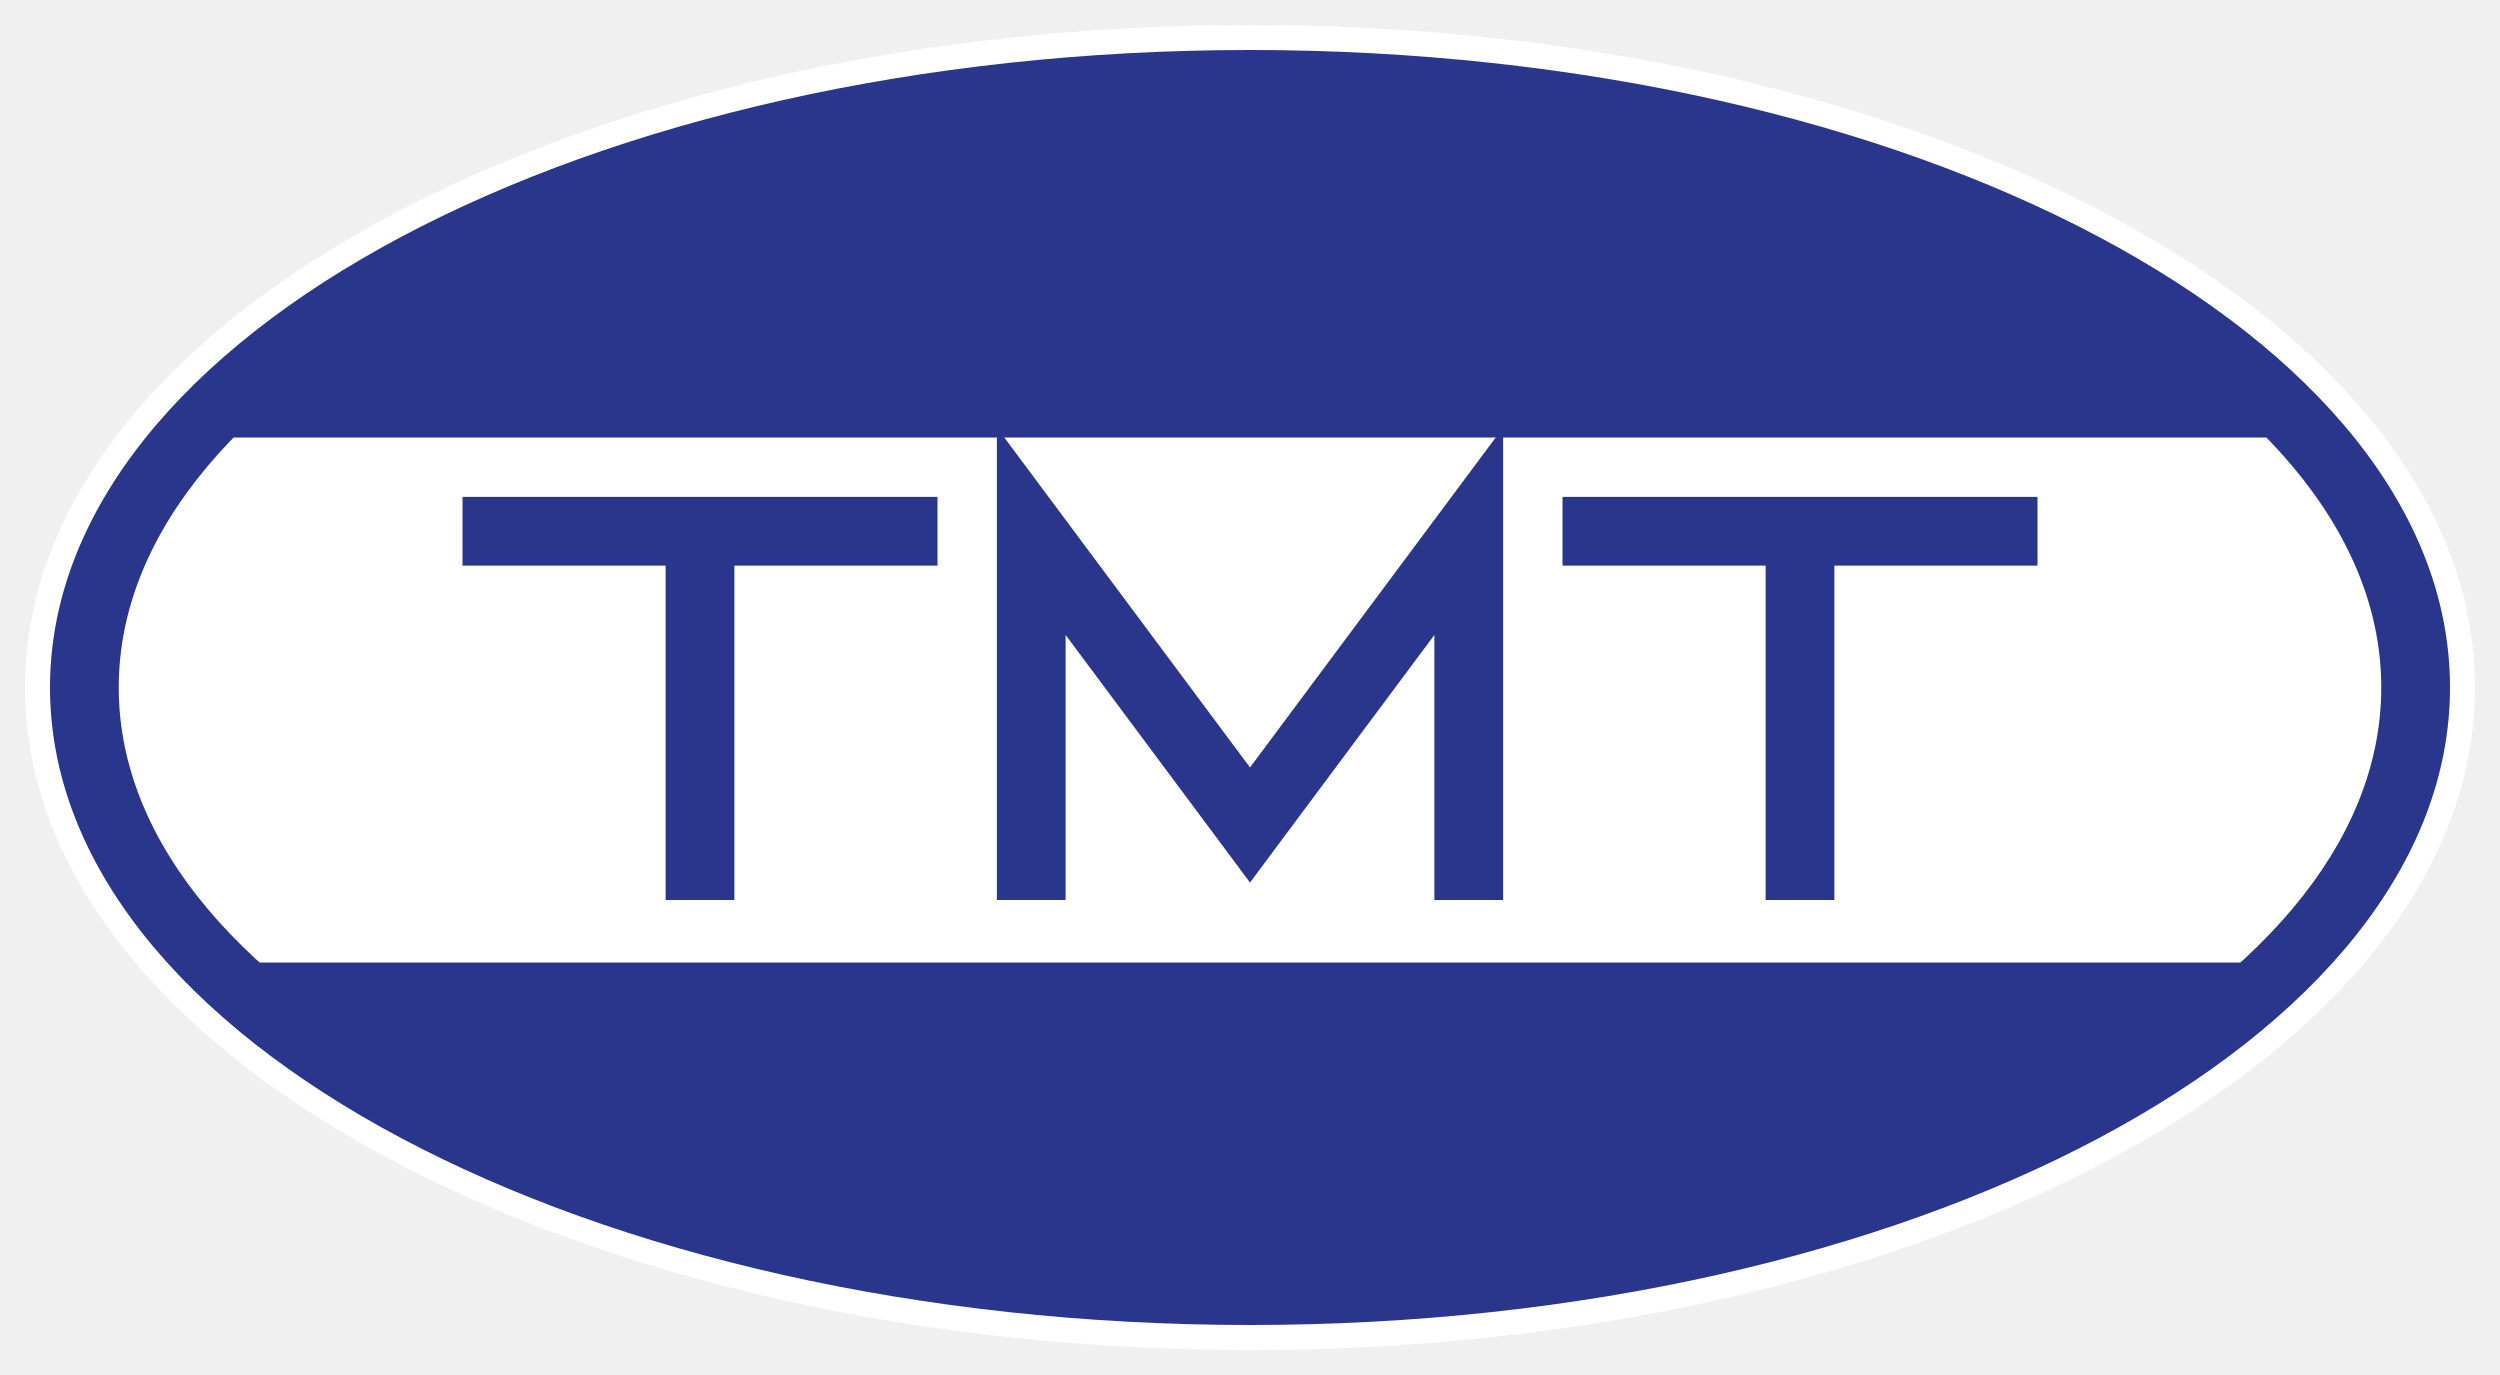
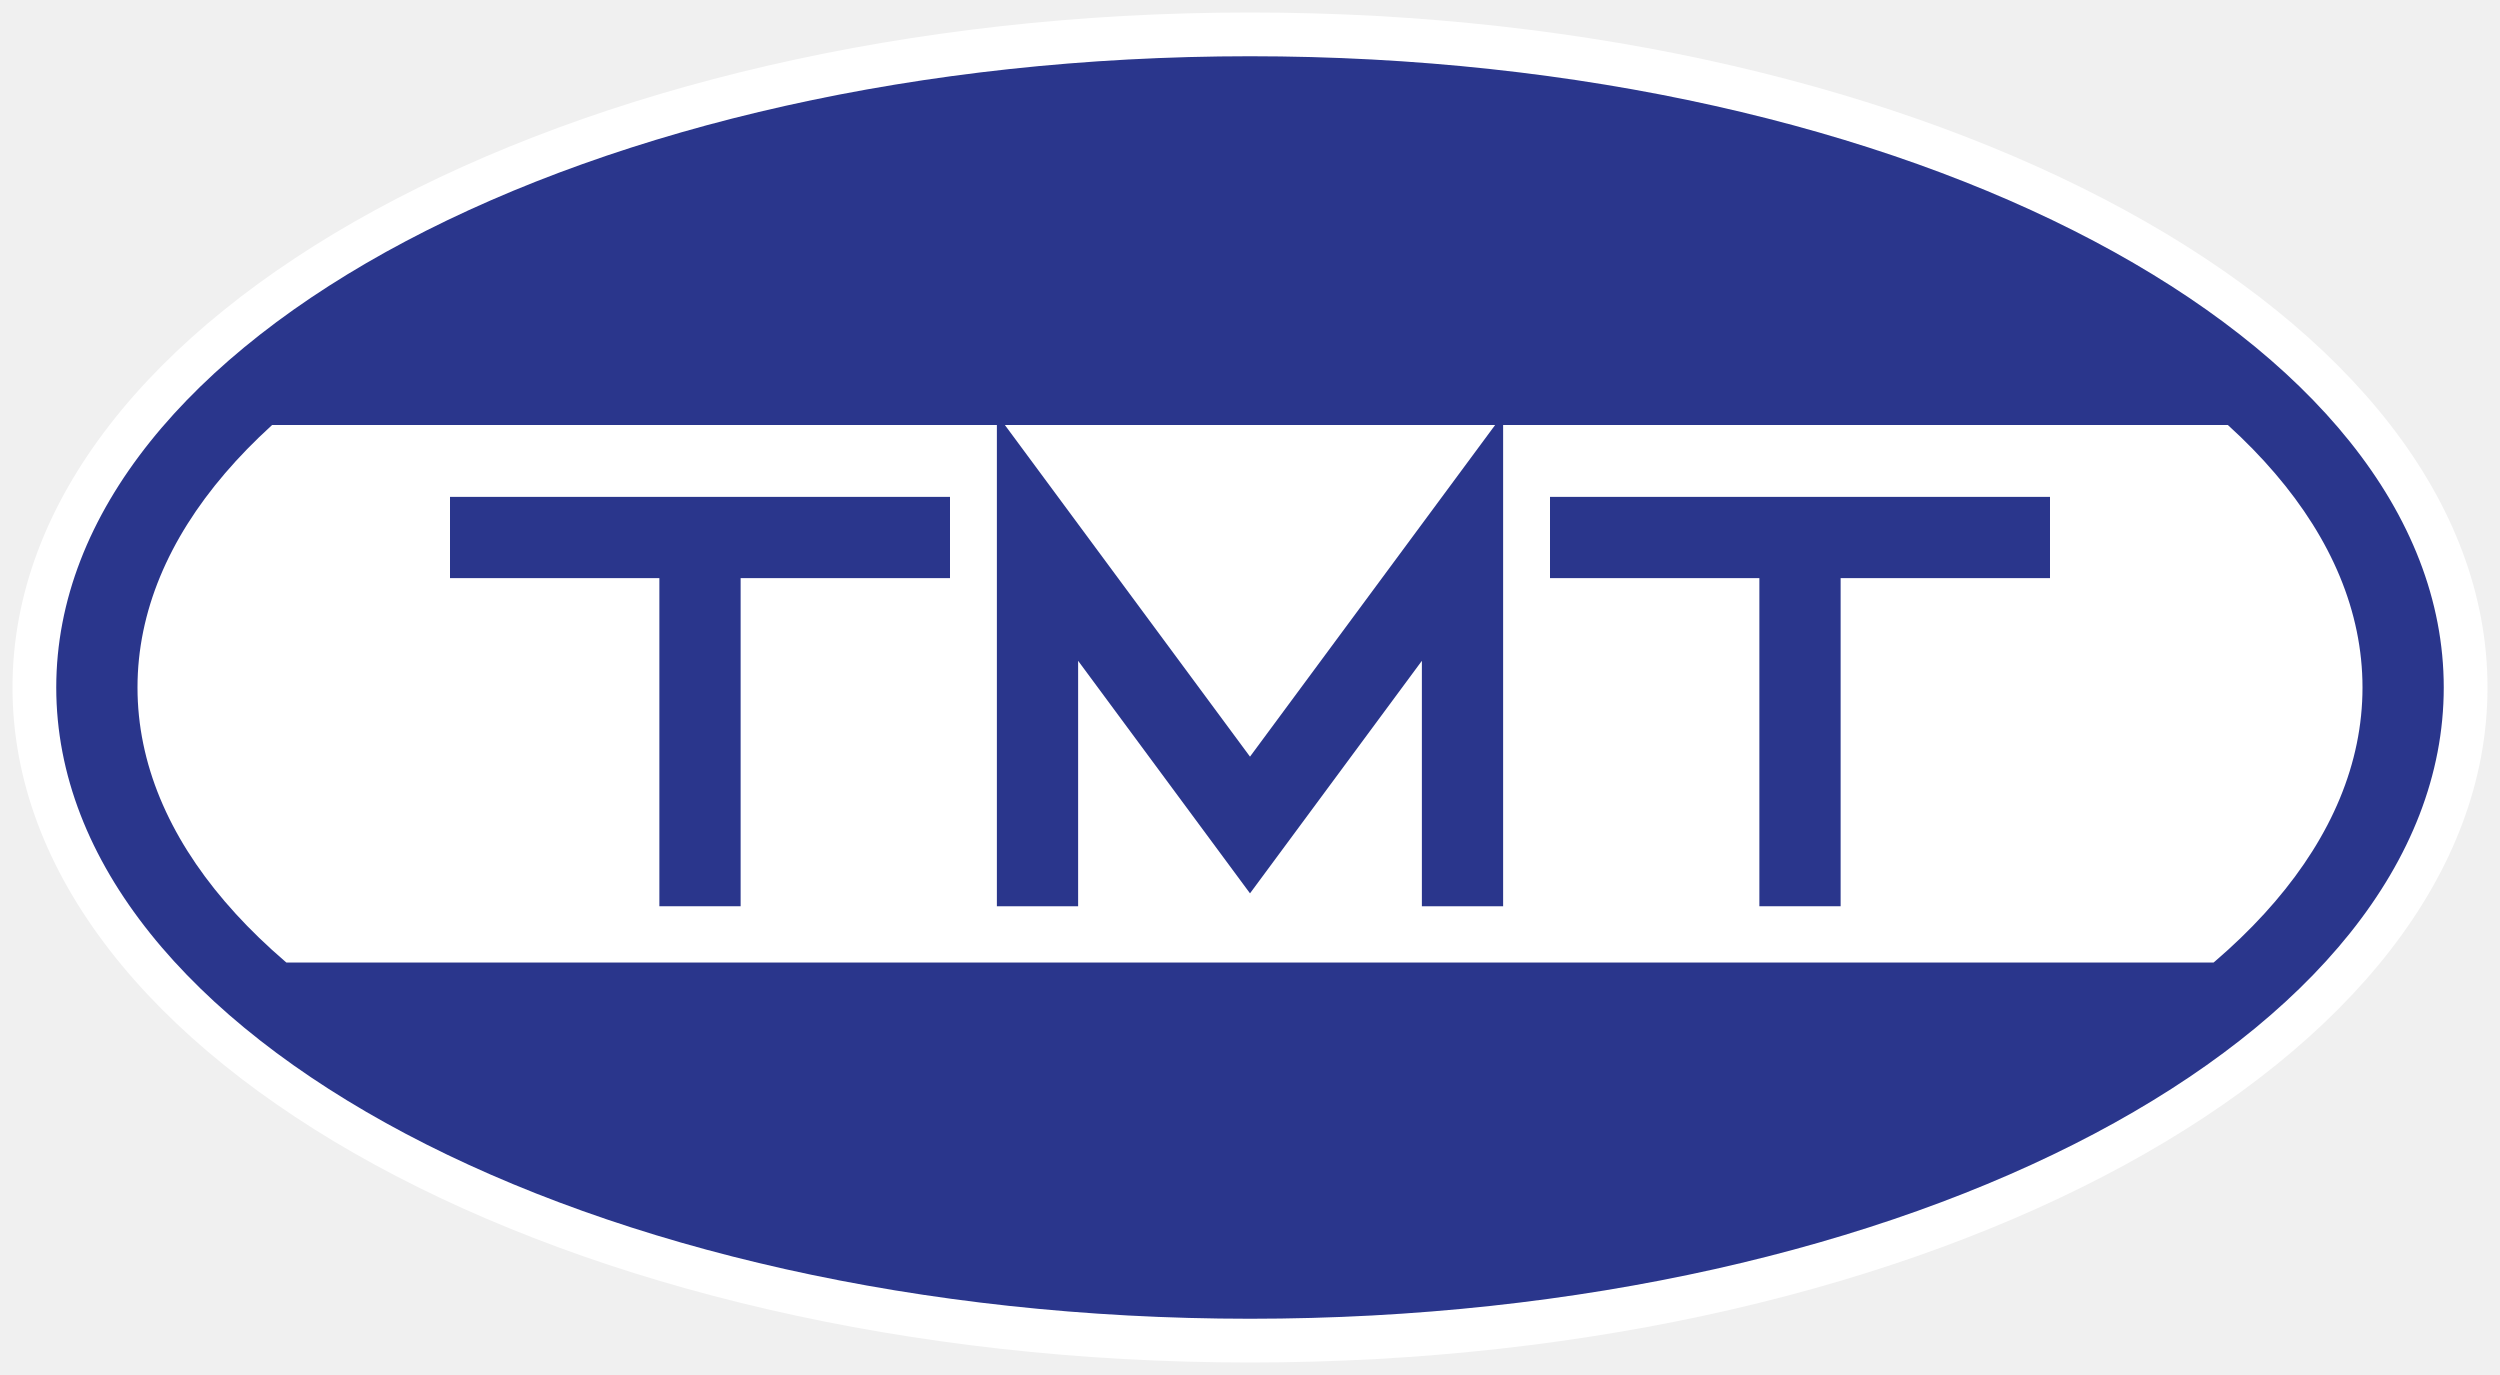
- <svg xmlns="http://www.w3.org/2000/svg" viewBox="0 0 200 110" role="img" aria-label="TMT">
+ <svg xmlns="http://www.w3.org/2000/svg" viewBox="0 0 200 110" role="img" aria-label="TMT" shape-rendering="geometricPrecision">
  <defs>
    <clipPath id="in">
-       <ellipse cx="100" cy="55" rx="90.5" ry="45.5" />
+       <ellipse cx="100" cy="55" rx="89" ry="44" />
    </clipPath>
  </defs>
-   <ellipse cx="100" cy="55" rx="98" ry="53" fill="#fff" />
-   <ellipse cx="100" cy="55" rx="96" ry="51" fill="#2a368c" />
-   <rect x="0" y="35" width="200" height="42" fill="#fff" clip-path="url(#in)" />
-   <g fill="none" stroke="#2a368c" stroke-width="5.5" stroke-linejoin="miter">
-     <path d="M37 42.5h38M56 42.5v29.5" />
-     <path d="M82.5 72V42.5L100 66l17.5-23.5V72" />
-     <path d="M125 42.5h38M144 42.5v29.5" />
+   <ellipse cx="100" cy="55" rx="99" ry="54" fill="#fff" />
+   <ellipse cx="100" cy="55" rx="95.5" ry="50.5" fill="#2a368c" />
+   <rect x="0" y="34" width="200" height="43" fill="#fff" clip-path="url(#in)" />
+   <g fill="none" stroke="#2a368c" stroke-width="6.5" stroke-linejoin="miter">
+     <path d="M36 43h40M56 43v29.5" />
+     <path d="M83 72.5V43l17 23 17-23v29.5" />
+     <path d="M124 43h40M144 43v29.5" />
  </g>
</svg>
